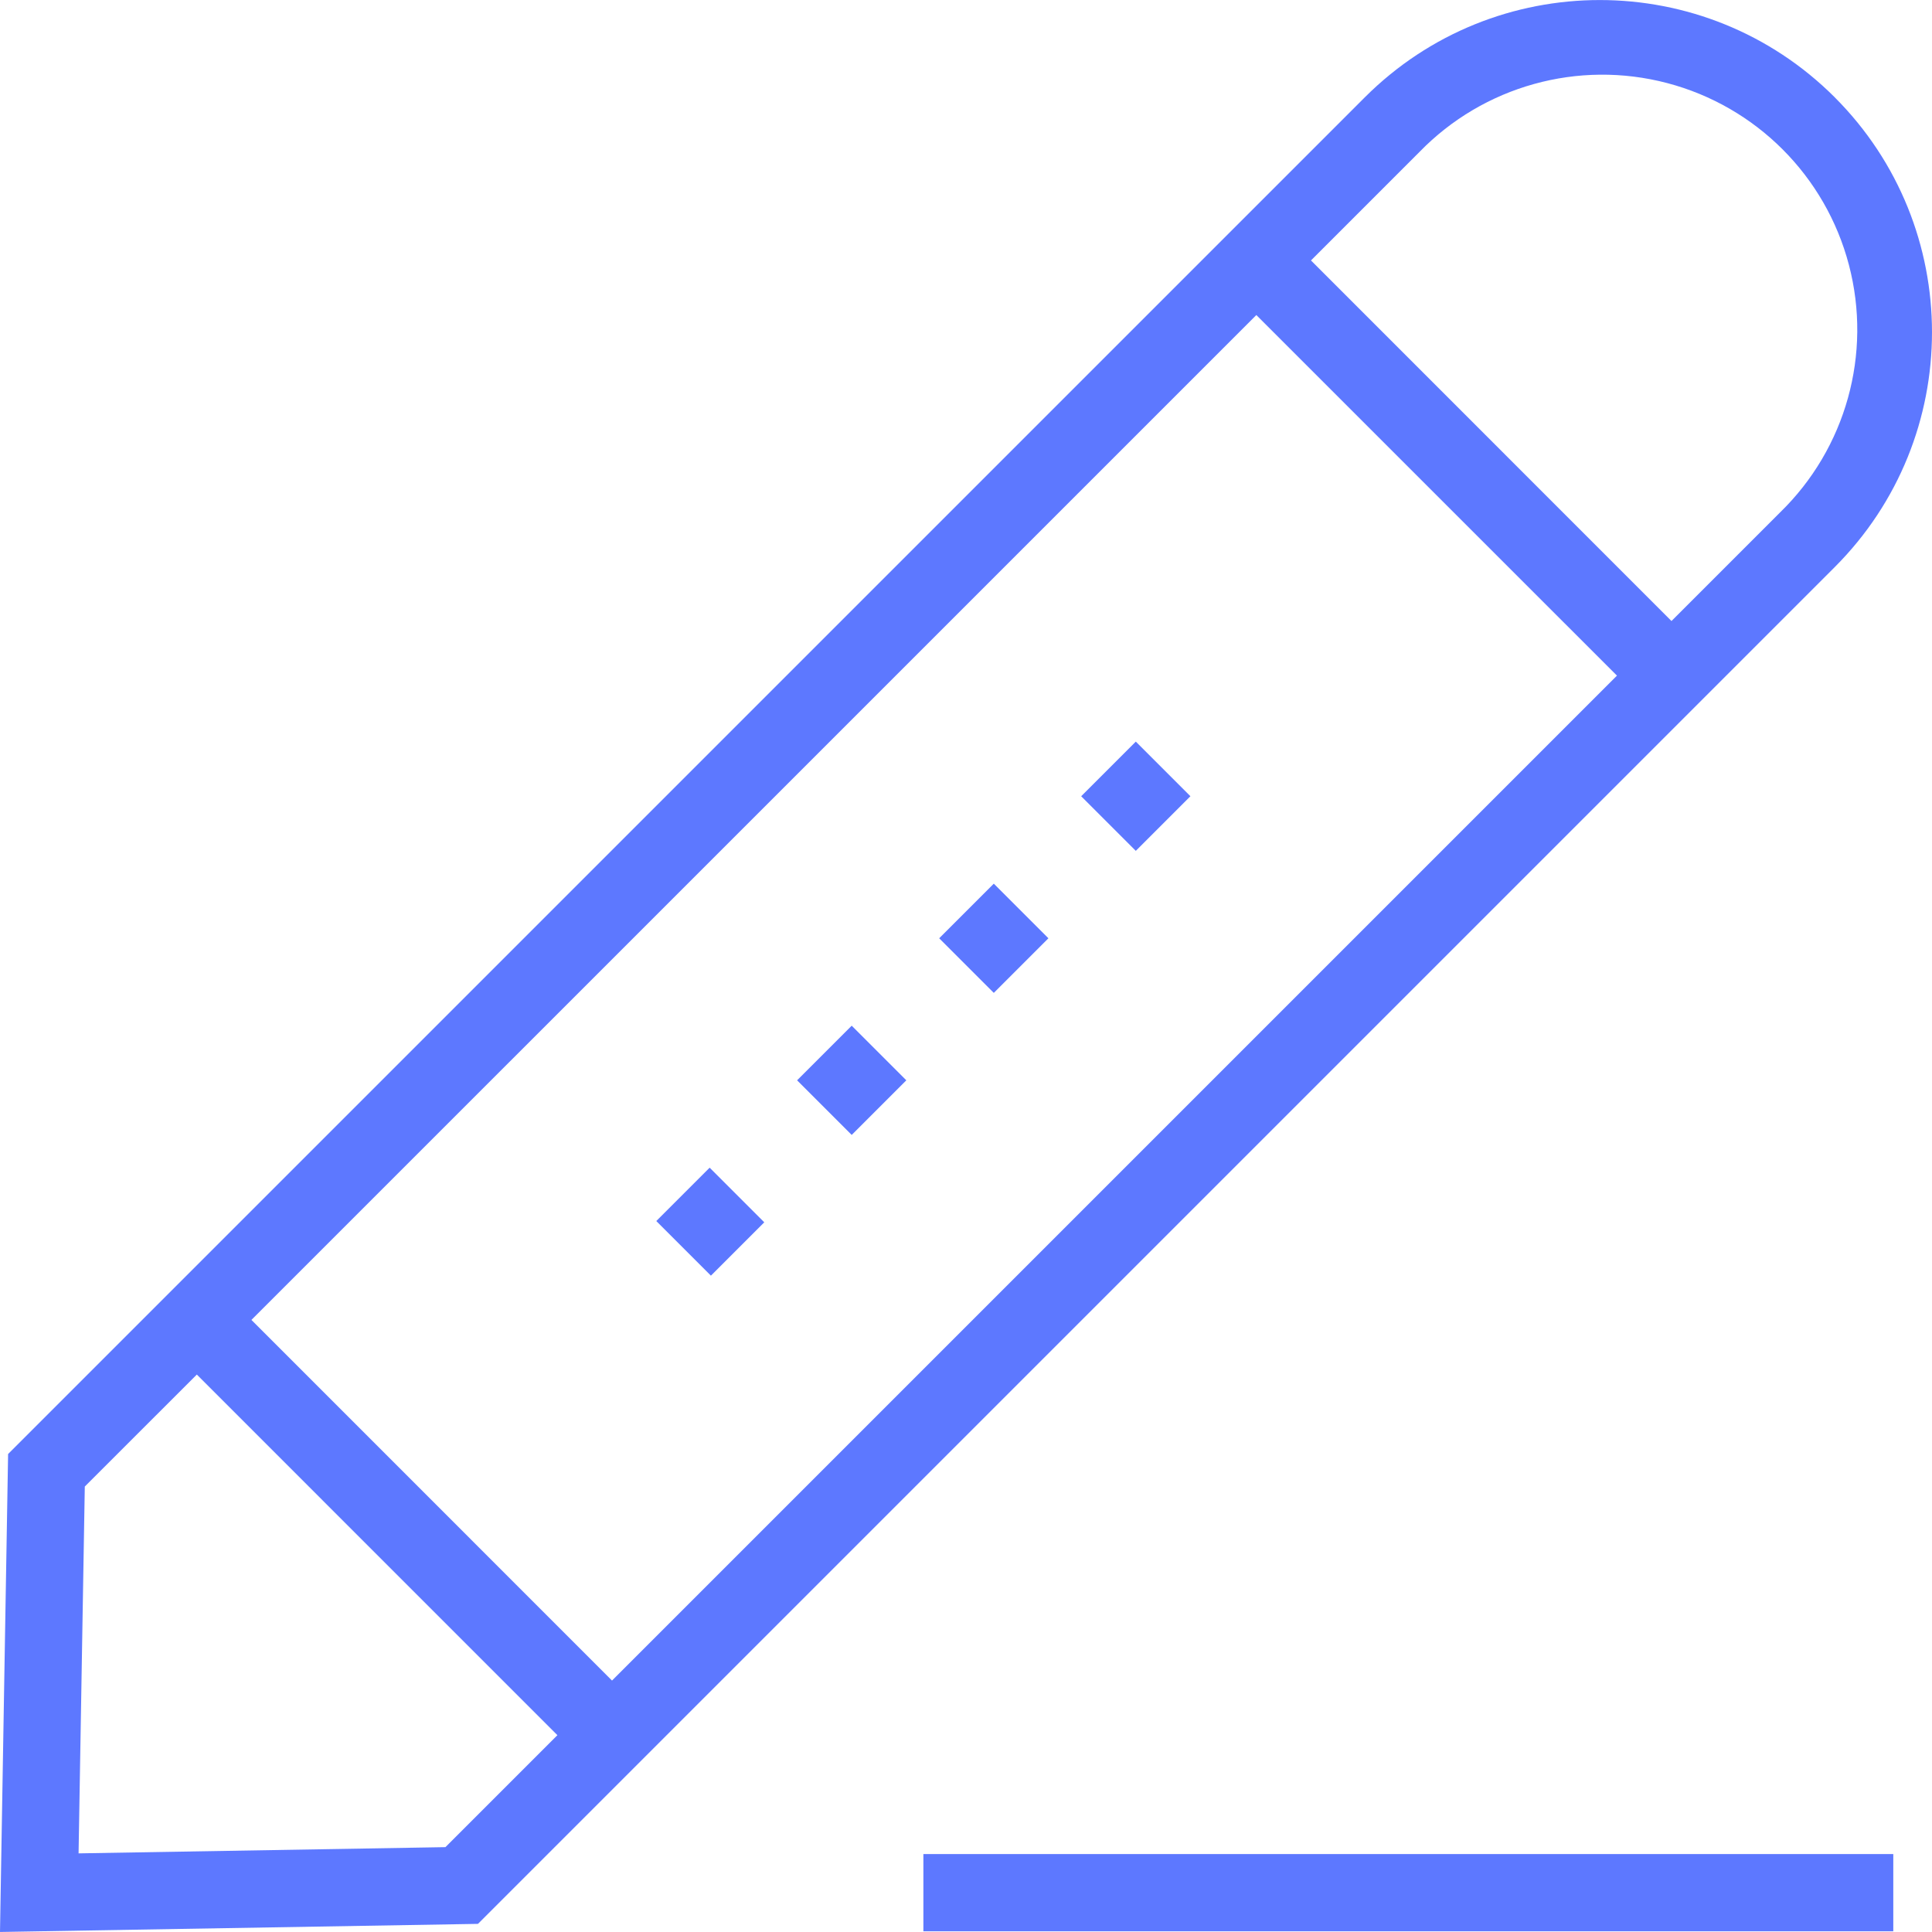
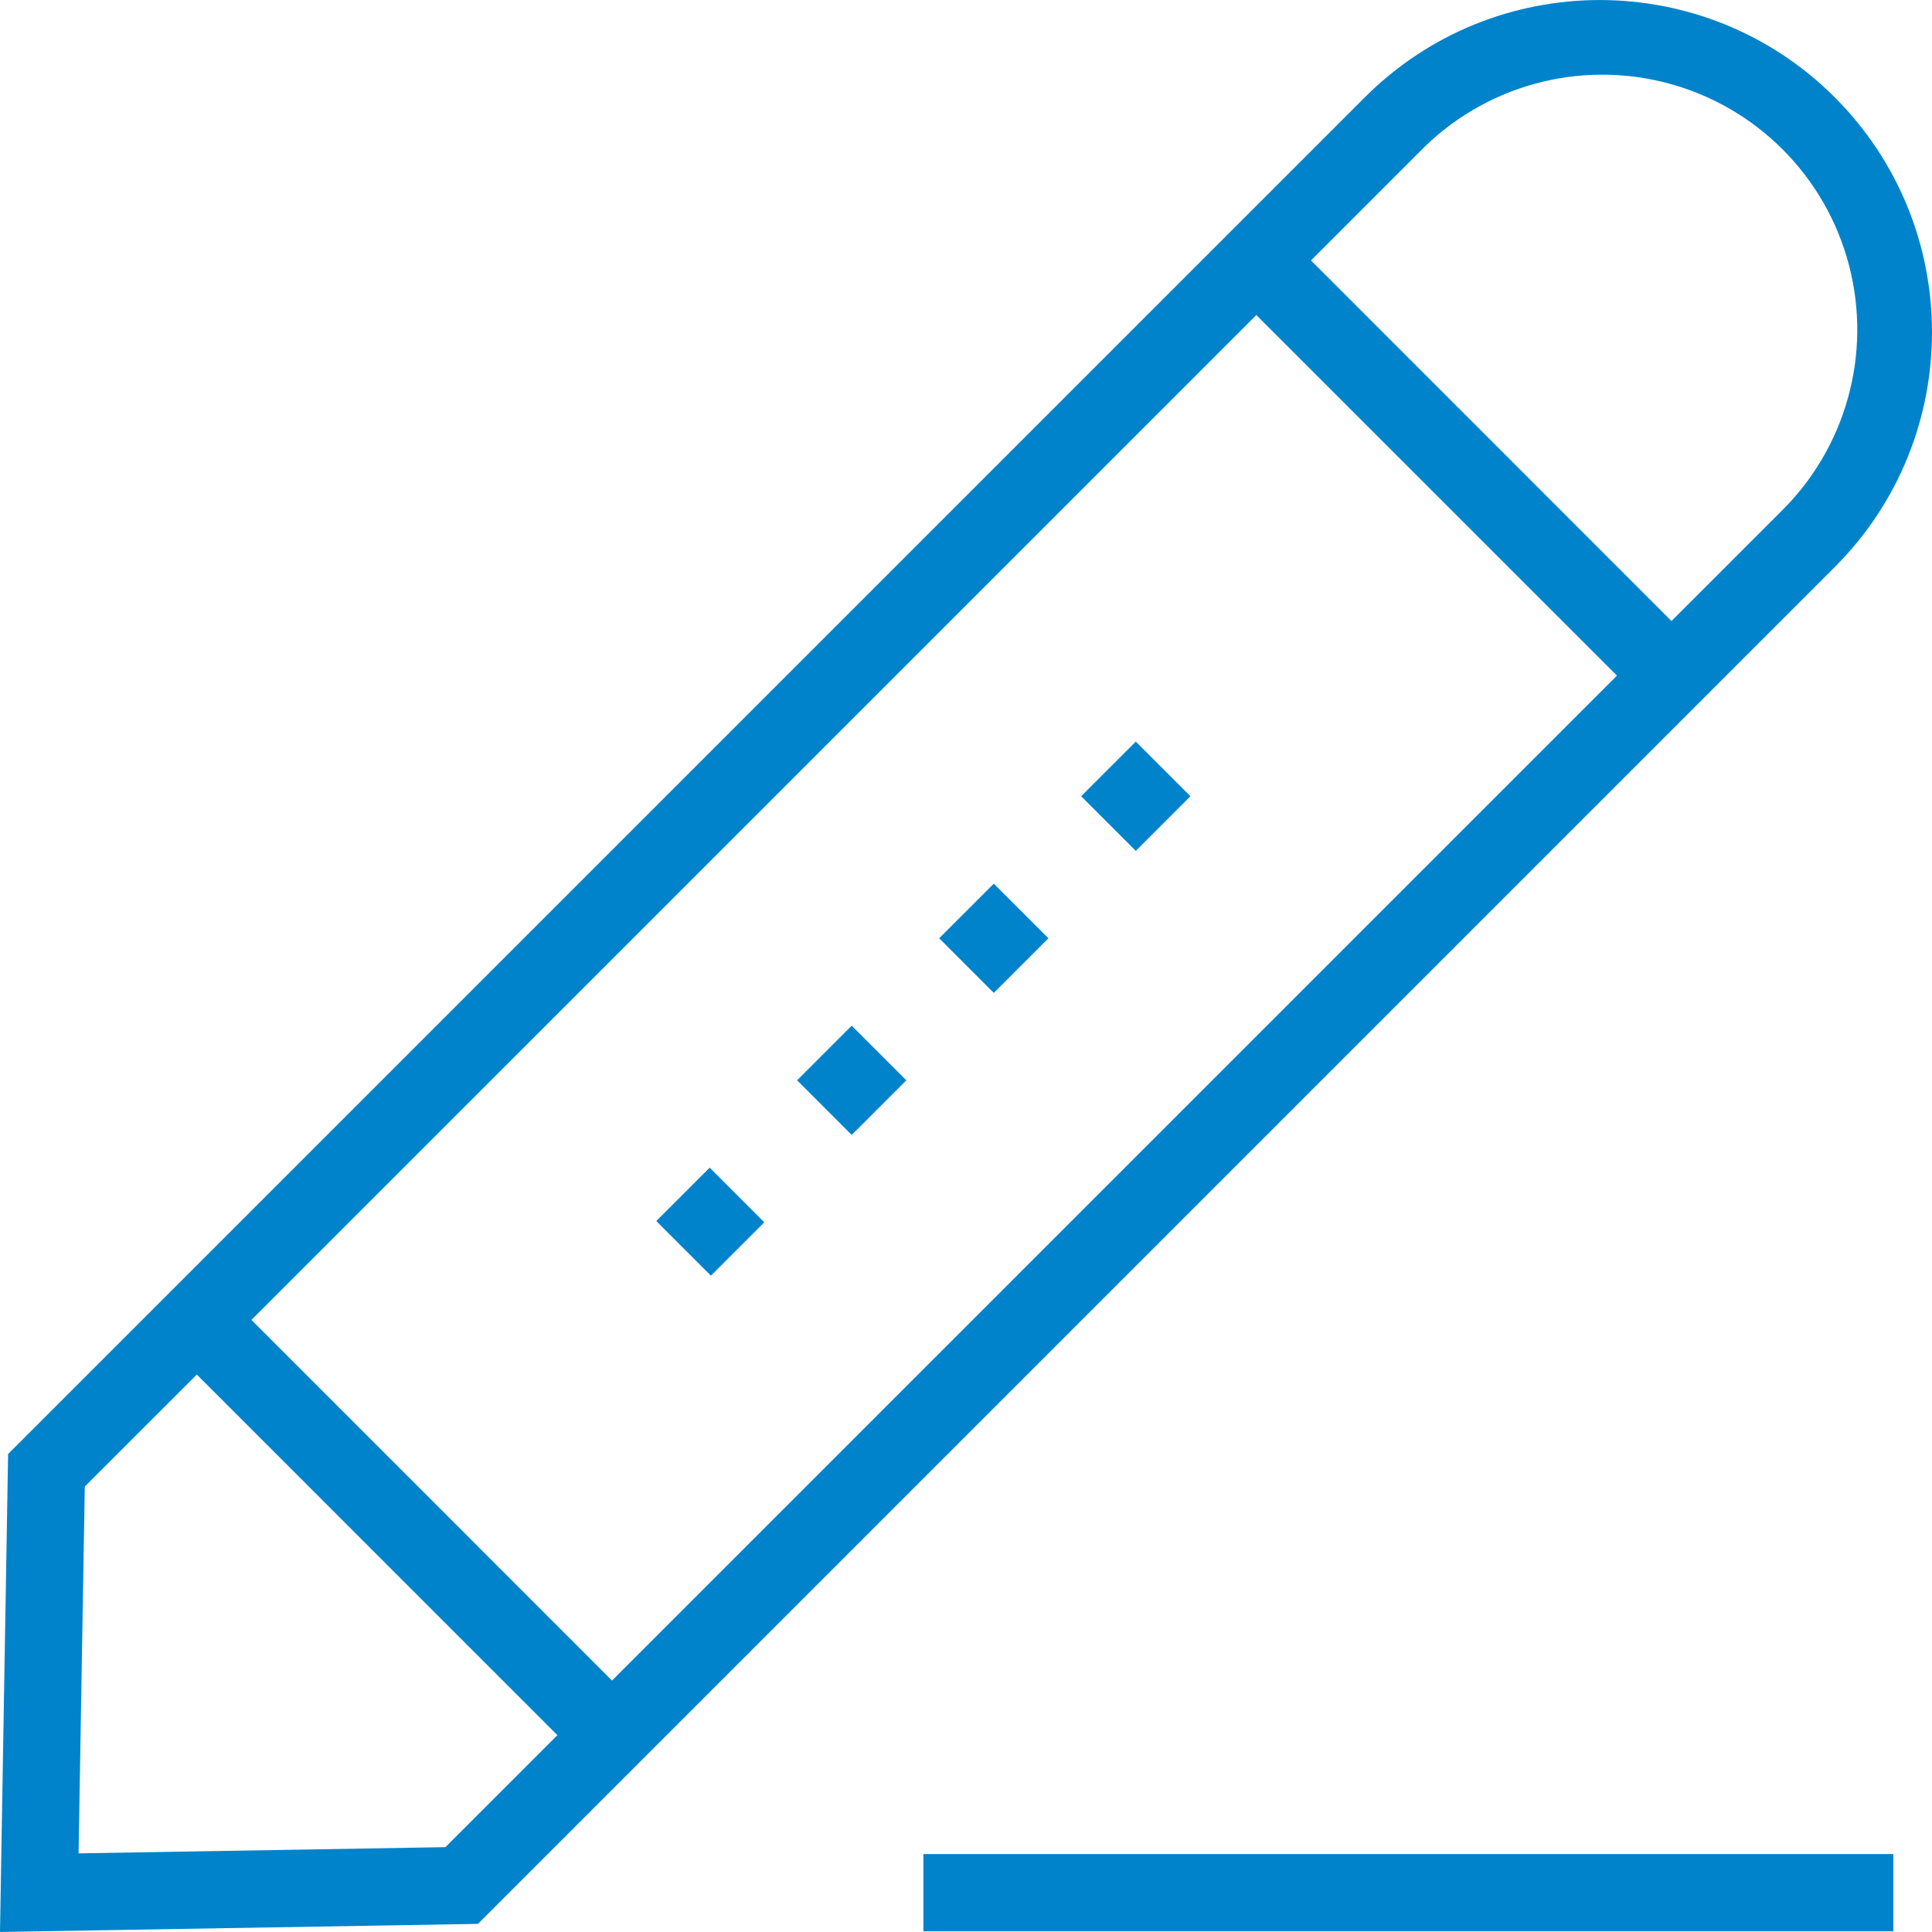
<svg xmlns="http://www.w3.org/2000/svg" width="63.931" height="63.93" viewBox="0 0 63.931 63.93">
  <g id="Group_1234" data-name="Group 1234" transform="translate(0 -0.005)">
    <g id="Group_1223" data-name="Group 1223" transform="translate(0 0.005)">
      <g id="Group_1222" data-name="Group 1222" transform="translate(0 0)">
-         <path id="Path_1441" data-name="Path 1441" d="M60.712,3.224a11,11,0,0,0-15.548,0L.268,48.119,0,63.935l15.816-.268L60.711,18.772a10.995,10.995,0,0,0,0-15.548ZM14.74,61.128,2.6,61.334l.206-12.139L6.513,45.49,18.445,57.423Zm5.512-5.512L8.32,43.682,41.573,10.43,53.506,22.362ZM58.9,16.965l-3.59,3.59L43.381,8.623l3.591-3.591A8.437,8.437,0,1,1,58.9,16.965Z" transform="translate(0 -0.005)" fill="#5d78ff" />
+         <path id="Path_1441" data-name="Path 1441" d="M60.712,3.224a11,11,0,0,0-15.548,0L.268,48.119,0,63.935l15.816-.268L60.711,18.772a10.995,10.995,0,0,0,0-15.548ZM14.74,61.128,2.6,61.334l.206-12.139L6.513,45.49,18.445,57.423Zm5.512-5.512L8.32,43.682,41.573,10.43,53.506,22.362ZM58.9,16.965l-3.59,3.59L43.381,8.623l3.591-3.591A8.437,8.437,0,1,1,58.9,16.965Z" transform="translate(0 -0.005)" fill="#0083CB" />
      </g>
    </g>
    <g id="Group_1225" data-name="Group 1225" transform="translate(31.078 29.245)">
      <g id="Group_1224" data-name="Group 1224" transform="translate(0 0)">
-         <rect id="Rectangle_2423" data-name="Rectangle 2423" width="2.556" height="2.556" transform="translate(0 1.808) rotate(-45)" fill="#5d78ff" />
+         <rect id="Rectangle_2423" data-name="Rectangle 2423" width="2.556" height="2.556" transform="translate(0 1.808) rotate(-45)" fill="#0083CB" />
      </g>
    </g>
    <g id="Group_1227" data-name="Group 1227" transform="translate(35.777 24.545)">
      <g id="Group_1226" data-name="Group 1226" transform="translate(0 0)">
-         <rect id="Rectangle_2424" data-name="Rectangle 2424" width="2.556" height="2.556" transform="translate(0 1.808) rotate(-45)" fill="#5d78ff" />
+         <rect id="Rectangle_2424" data-name="Rectangle 2424" width="2.556" height="2.556" transform="translate(0 1.808) rotate(-45)" fill="#0083CB" />
      </g>
    </g>
    <g id="Group_1229" data-name="Group 1229" transform="translate(26.376 33.945)">
      <g id="Group_1228" data-name="Group 1228" transform="translate(0 0)">
-         <rect id="Rectangle_2425" data-name="Rectangle 2425" width="2.556" height="2.556" transform="translate(0 1.808) rotate(-45)" fill="#5d78ff" />
+         <rect id="Rectangle_2425" data-name="Rectangle 2425" width="2.556" height="2.556" transform="translate(0 1.808) rotate(-45)" fill="#0083CB" />
      </g>
    </g>
    <g id="Group_1231" data-name="Group 1231" transform="translate(21.717 38.644)">
      <g id="Group_1230" data-name="Group 1230" transform="translate(0 0)">
-         <rect id="Rectangle_2426" data-name="Rectangle 2426" width="2.497" height="2.556" transform="translate(0 1.766) rotate(-45)" fill="#5d78ff" />
+         <rect id="Rectangle_2426" data-name="Rectangle 2426" width="2.497" height="2.556" transform="translate(0 1.766) rotate(-45)" fill="#0083CB" />
      </g>
    </g>
    <g id="Group_1233" data-name="Group 1233" transform="translate(30.555 61.357)">
      <g id="Group_1232" data-name="Group 1232">
-         <rect id="Rectangle_2427" data-name="Rectangle 2427" width="32.095" height="2.556" fill="#5d78ff" />
+         <rect id="Rectangle_2427" data-name="Rectangle 2427" width="32.095" height="2.556" fill="#0083CB" />
      </g>
    </g>
  </g>
</svg>
